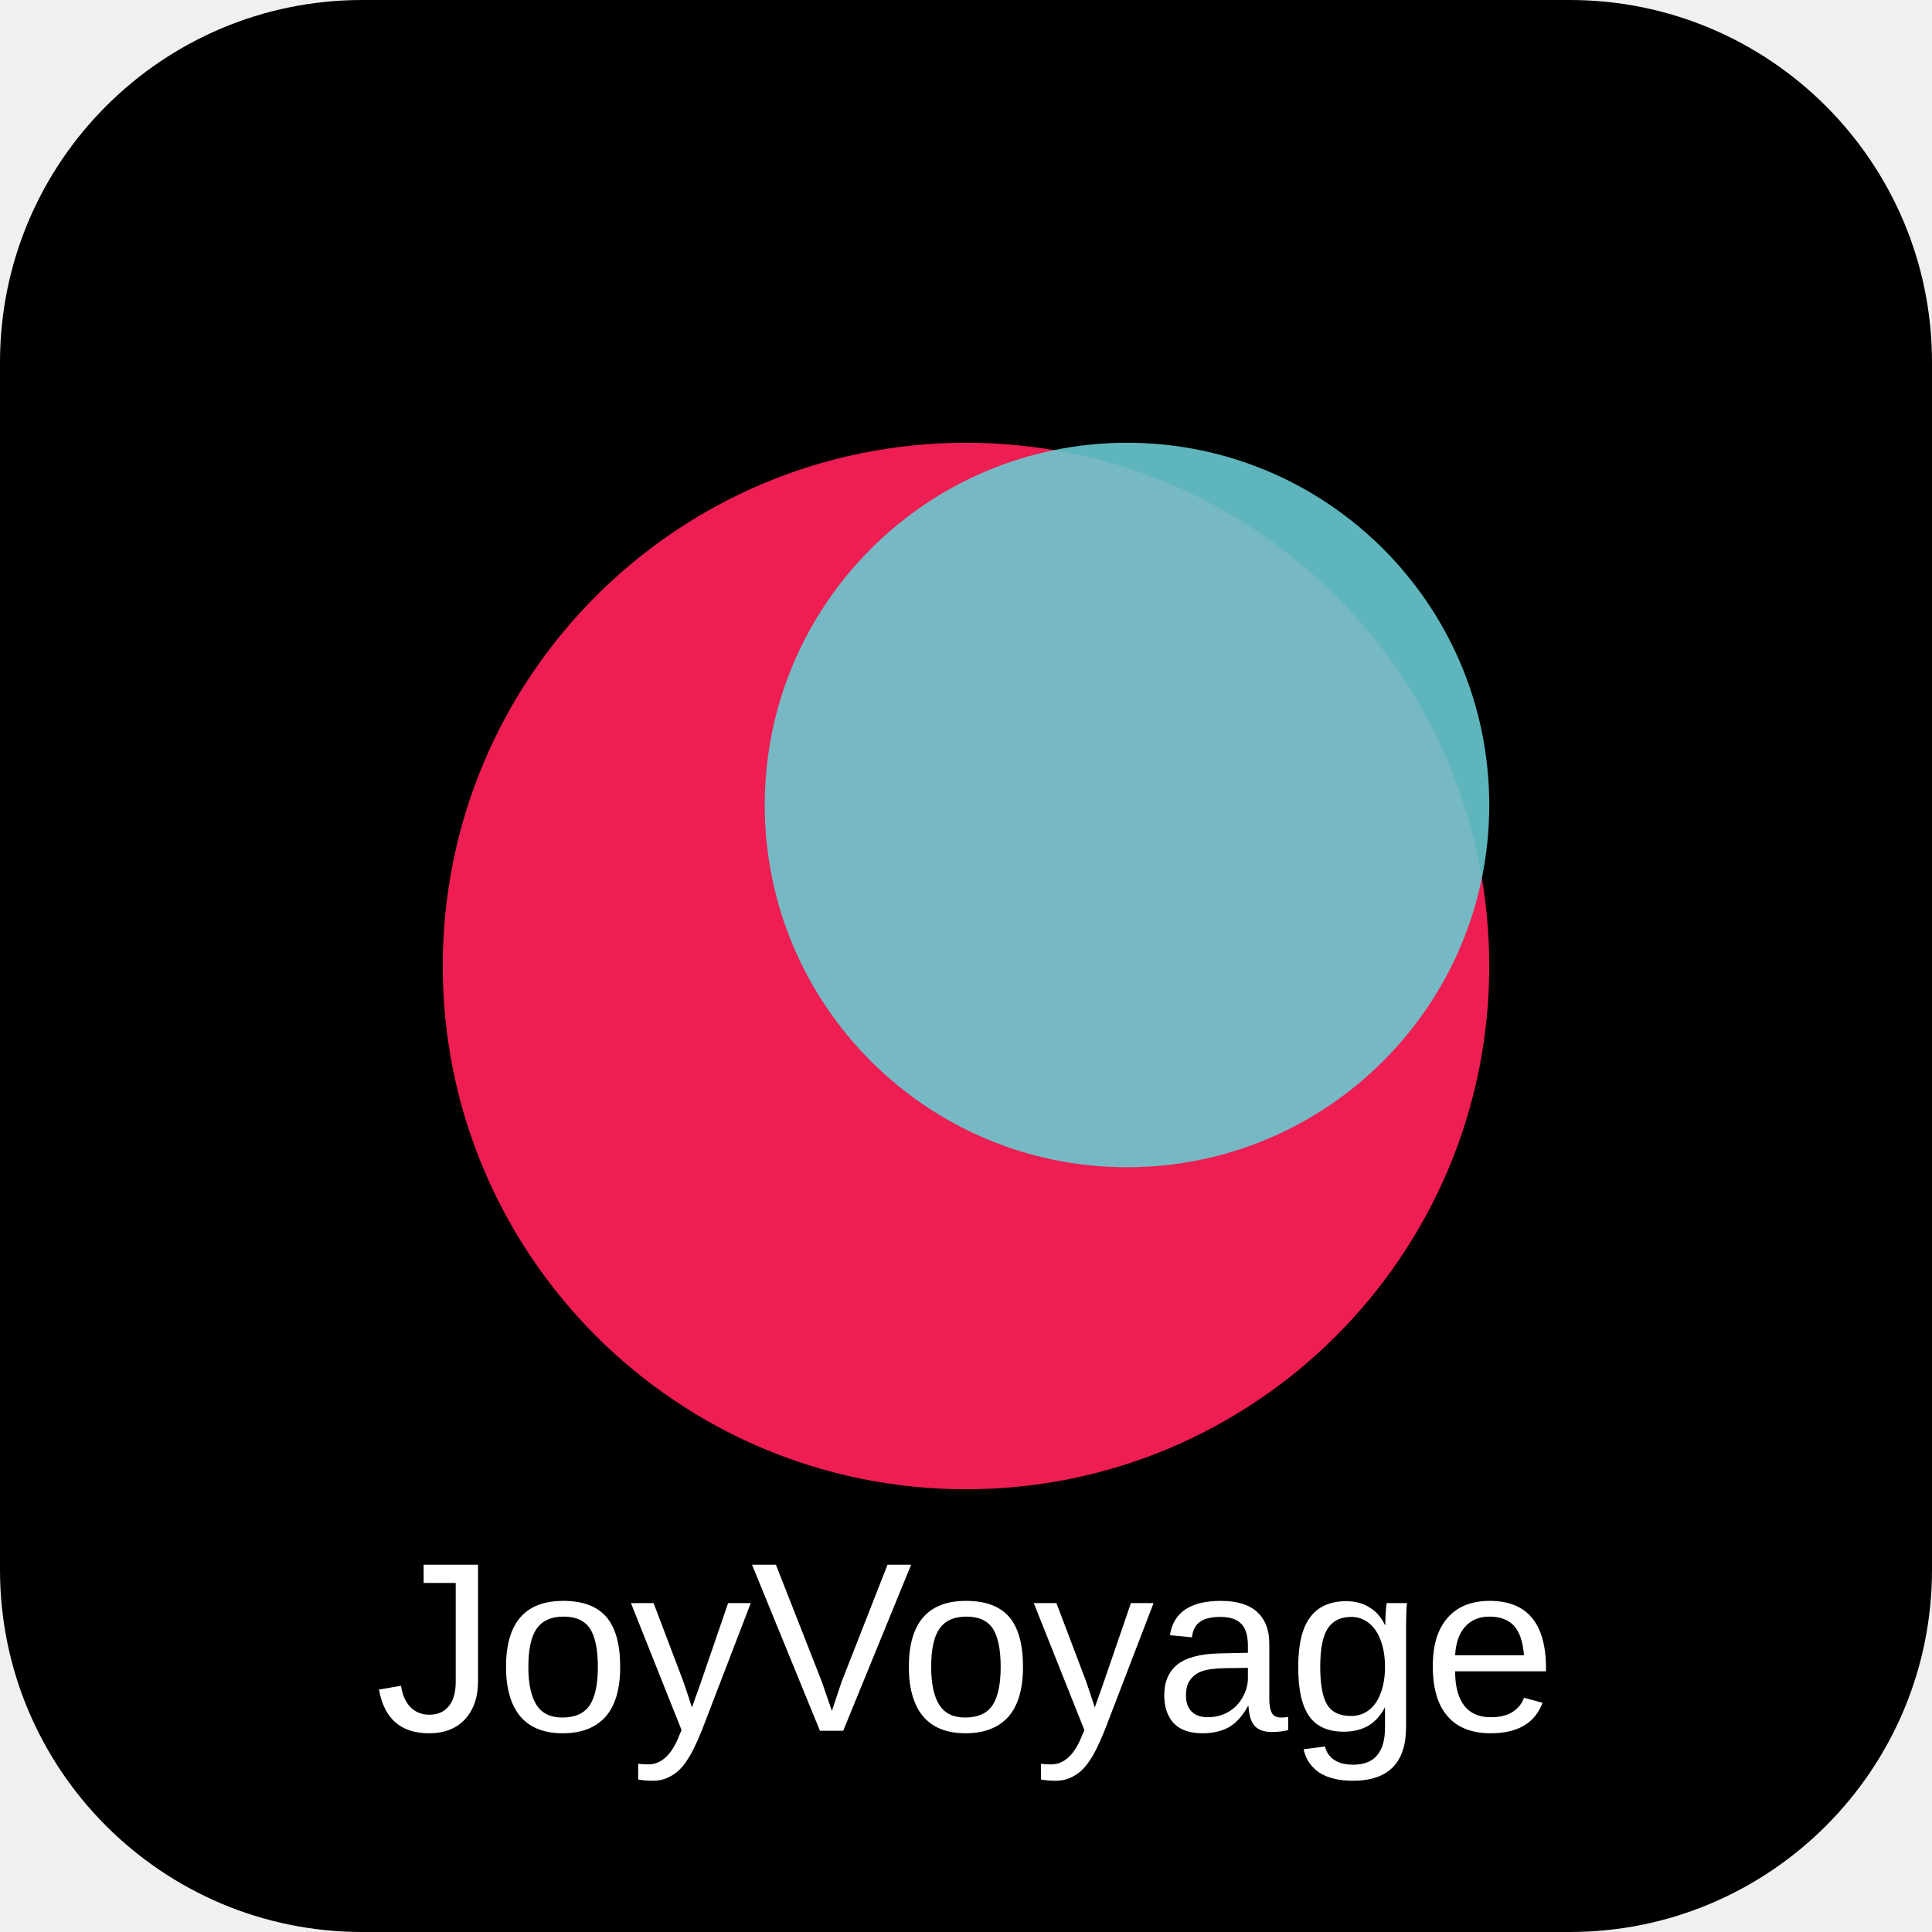
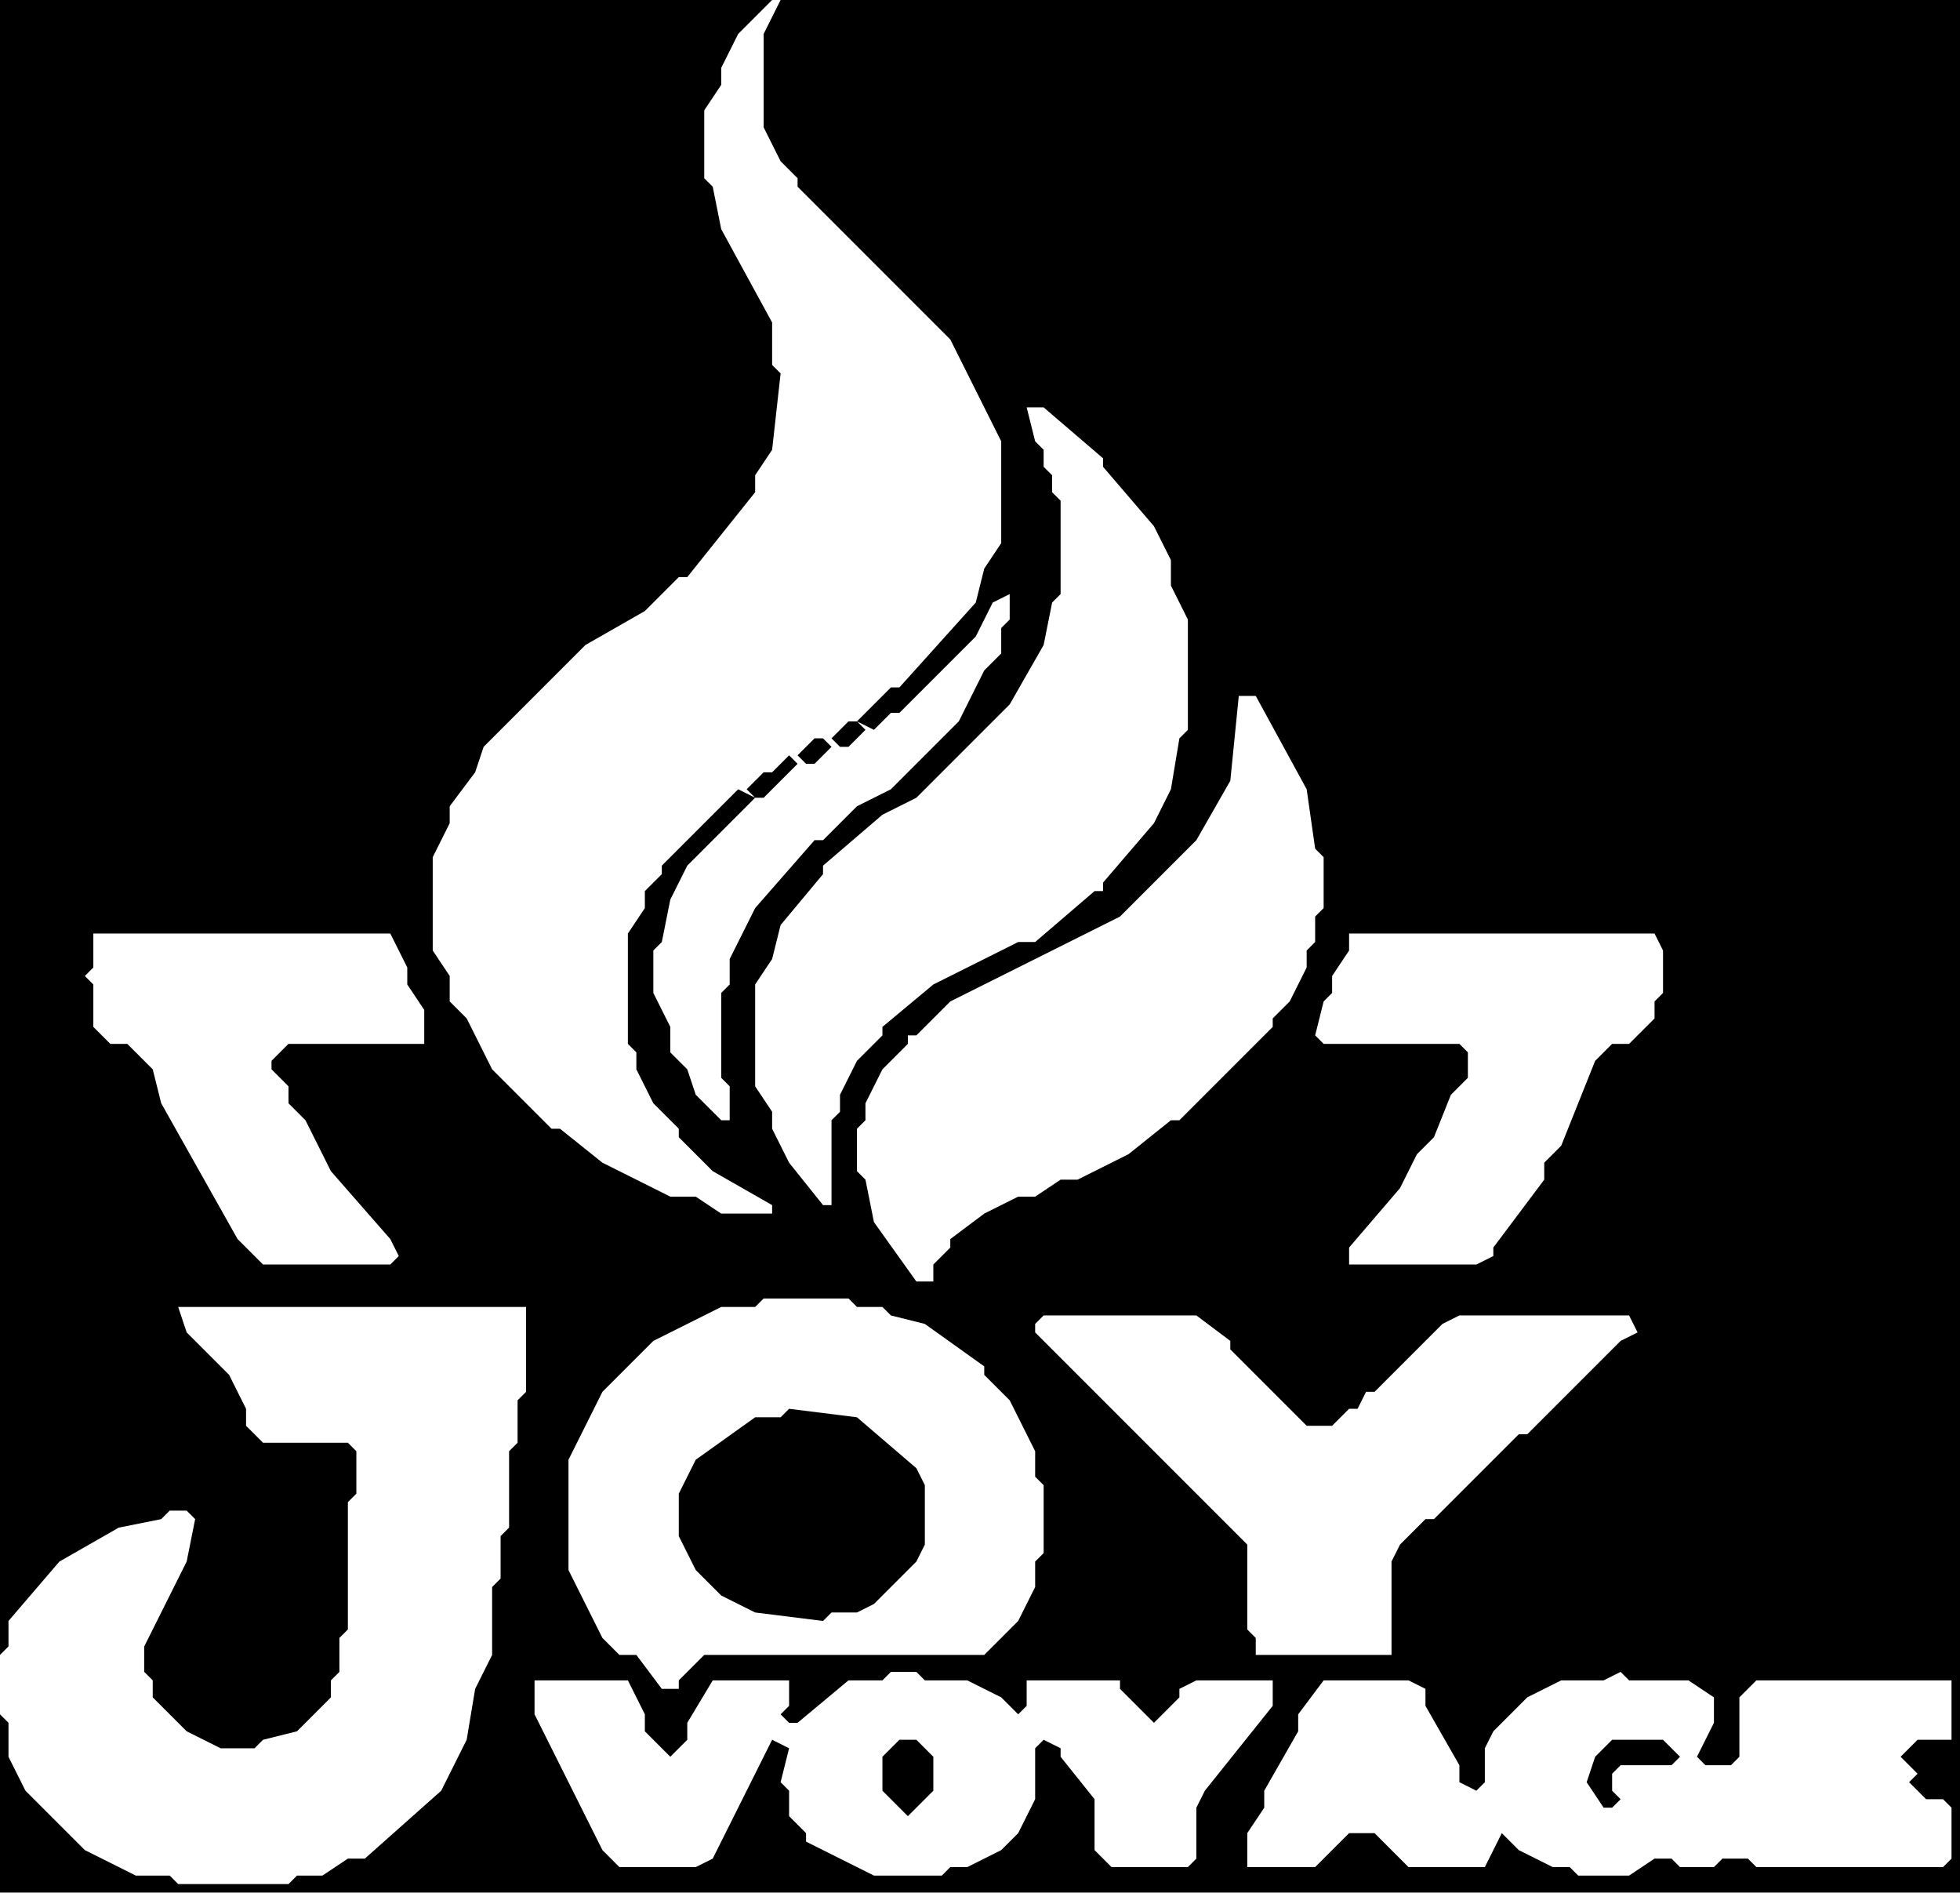
- <svg xmlns="http://www.w3.org/2000/svg" width="96" height="96" viewBox="0 0 96 96">
-   <rect width="96" height="96" rx="18" fill="black" />
-   <circle cx="48" cy="48" r="26" fill="#EE1D52" />
-   <circle cx="56" cy="40" r="18" fill="#69C9D0" opacity="0.9" />
-   <text x="48" y="86" font-family="Arial, Helvetica, sans-serif" font-size="12" text-anchor="middle" fill="white">JoyVoyage</text>
+ <svg xmlns="http://www.w3.org/2000/svg" width="231" height="223" viewBox="0 0 231 223">
+   <rect width="100%" height="100%" fill="#000000" />
+   <path d="M230 198 L207 198 L205 200 L205 207 L204 208 L201 208 L200 207 L202 203 L202 200 L199 198 L192 198 L191 197 L189 198 L184 198 L180 200 L176 204 L175 206 L175 210 L174 211 L172 210 L172 208 L168 201 L168 199 L166 198 L156 198 L153 202 L153 204 L149 211 L149 213 L147 216 L147 220 L155 220 L159 216 L162 216 L166 220 L175 220 L177 216 L179 218 L183 220 L185 220 L186 221 L192 221 L195 219 L197 219 L198 220 L202 220 L203 219 L206 219 L207 220 L229 220 L230 219 L230 213 L229 212 L227 212 L225 210 L226 209 L224 207 L226 205 L230 205 Z M187 210 L188 207 L190 205 L196 205 L198 207 L197 208 L191 208 L190 209 L190 211 L191 212 L190 213 L189 213 Z M63 198 L63 202 L71 218 L73 220 L82 220 L84 219 L91 205 L93 206 L92 210 L93 211 L93 214 L95 216 L95 217 L103 221 L111 221 L112 220 L114 220 L118 218 L120 216 L122 212 L122 206 L123 205 L125 206 L125 207 L129 212 L129 218 L131 220 L140 220 L141 219 L141 213 L142 211 L150 201 L150 198 L141 198 L139 199 L139 200 L136 203 L132 199 L132 198 L121 198 L121 201 L120 202 L118 200 L114 198 L109 198 L108 197 L105 197 L104 198 L100 198 L94 203 L93 203 L92 202 L93 201 L93 198 L84 198 L81 203 L81 205 L79 207 L76 204 L76 202 L74 198 Z M106 205 L108 205 L110 207 L110 211 L107 214 L104 211 L104 207 Z M122 156 L122 157 L147 182 L147 192 L148 193 L148 195 L164 195 L164 184 L165 182 L168 179 L169 179 L179 169 L180 169 L191 158 L193 157 L192 155 L172 155 L170 156 L162 164 L161 164 L160 166 L159 166 L157 168 L154 168 L145 159 L145 158 L141 155 L123 155 Z M62 154 L21 154 L22 157 L27 162 L29 166 L29 168 L31 170 L41 170 L42 171 L42 176 L41 177 L41 192 L40 193 L40 197 L39 198 L39 200 L35 204 L31 205 L30 206 L26 206 L22 204 L18 200 L18 198 L17 197 L17 194 L22 184 L23 179 L22 178 L20 178 L19 179 L14 180 L7 184 L1 191 L1 194 L0 195 L0 202 L1 203 L1 207 L3 211 L10 218 L16 221 L20 221 L21 222 L34 222 L35 221 L38 221 L41 219 L43 219 L52 211 L55 205 L56 199 L58 195 L58 187 L59 186 L59 181 L60 180 L60 171 L61 170 L61 165 L62 164 Z M71 164 L67 172 L67 185 L71 193 L73 195 L75 195 L78 199 L80 199 L80 198 L83 195 L116 195 L120 191 L122 187 L122 184 L123 183 L123 175 L122 174 L122 171 L119 165 L116 162 L116 161 L109 156 L105 155 L104 154 L101 154 L100 153 L90 153 L89 154 L85 154 L77 158 Z M82 172 L89 167 L92 167 L93 166 L101 167 L108 173 L109 175 L109 182 L108 184 L103 189 L101 190 L98 190 L97 191 L89 190 L85 188 L82 185 L80 181 L80 176 Z M195 110 L159 110 L159 112 L157 115 L157 117 L156 118 L155 122 L156 123 L172 123 L173 124 L173 127 L171 129 L169 134 L167 136 L165 140 L159 147 L159 149 L174 149 L176 148 L176 147 L182 139 L182 137 L184 135 L188 125 L190 123 L192 123 L195 120 L195 118 L196 117 L196 112 Z M11 110 L11 114 L10 115 L11 116 L11 121 L13 123 L15 123 L18 126 L19 130 L28 146 L31 149 L46 149 L47 148 L46 146 L39 138 L36 132 L34 130 L34 128 L32 126 L32 125 L34 123 L50 123 L50 119 L48 116 L48 114 L46 110 Z M148 82 L146 82 L145 92 L141 99 L132 108 L112 118 L108 122 L107 122 L107 123 L104 126 L102 130 L102 132 L101 133 L101 138 L102 139 L103 144 L108 151 L110 151 L110 149 L112 147 L112 146 L116 143 L120 141 L122 141 L125 139 L127 139 L133 136 L138 132 L139 132 L150 121 L150 120 L152 118 L154 114 L154 112 L155 111 L155 108 L156 107 L156 101 L155 100 L154 93 Z M123 48 L121 48 L122 52 L123 53 L123 55 L124 56 L124 58 L125 59 L125 70 L124 71 L123 76 L119 83 L108 94 L104 96 L97 102 L97 103 L92 109 L91 113 L89 116 L89 128 L91 131 L91 133 L93 137 L97 142 L98 142 L98 132 L99 131 L99 129 L101 125 L104 122 L104 121 L110 116 L120 111 L122 111 L129 105 L130 105 L130 104 L136 97 L138 93 L139 87 L140 86 L140 73 L138 69 L138 66 L136 62 L130 55 L130 54 Z M92 0 L91 0 L87 4 L85 8 L85 10 L83 13 L83 21 L84 22 L85 27 L91 38 L91 43 L92 44 L91 53 L89 56 L89 58 L81 68 L80 68 L76 72 L69 76 L57 88 L56 91 L53 95 L53 97 L51 101 L51 112 L53 115 L53 118 L55 120 L58 126 L65 133 L66 133 L71 137 L79 141 L82 141 L85 143 L91 143 L91 142 L84 138 L80 134 L80 133 L77 130 L75 126 L75 124 L74 123 L74 110 L76 107 L76 105 L78 103 L78 102 L87 93 L89 94 L81 102 L79 106 L78 111 L77 112 L77 117 L79 121 L79 124 L81 126 L82 129 L85 132 L86 132 L86 128 L85 127 L85 117 L86 116 L86 113 L89 107 L96 99 L97 99 L101 95 L105 93 L113 85 L116 79 L118 77 L118 74 L119 73 L119 70 L117 71 L115 75 L106 84 L105 84 L103 86 L101 85 L105 81 L106 81 L115 71 L116 67 L118 64 L118 52 L112 40 L94 22 L94 21 L92 19 L90 15 L90 4 Z M91 91 L92 92 L90 94 L89 94 L88 93 L90 91 Z M91 91 L92 90 L93 91 L92 92 Z M92 90 L93 89 L94 90 L93 91 Z M97 87 L98 88 L96 90 L95 90 L94 89 L96 87 Z M101 85 L102 86 L100 88 L99 88 L98 87 L100 85 Z" fill="#FFFFFF" fill-rule="evenodd" />
</svg>
